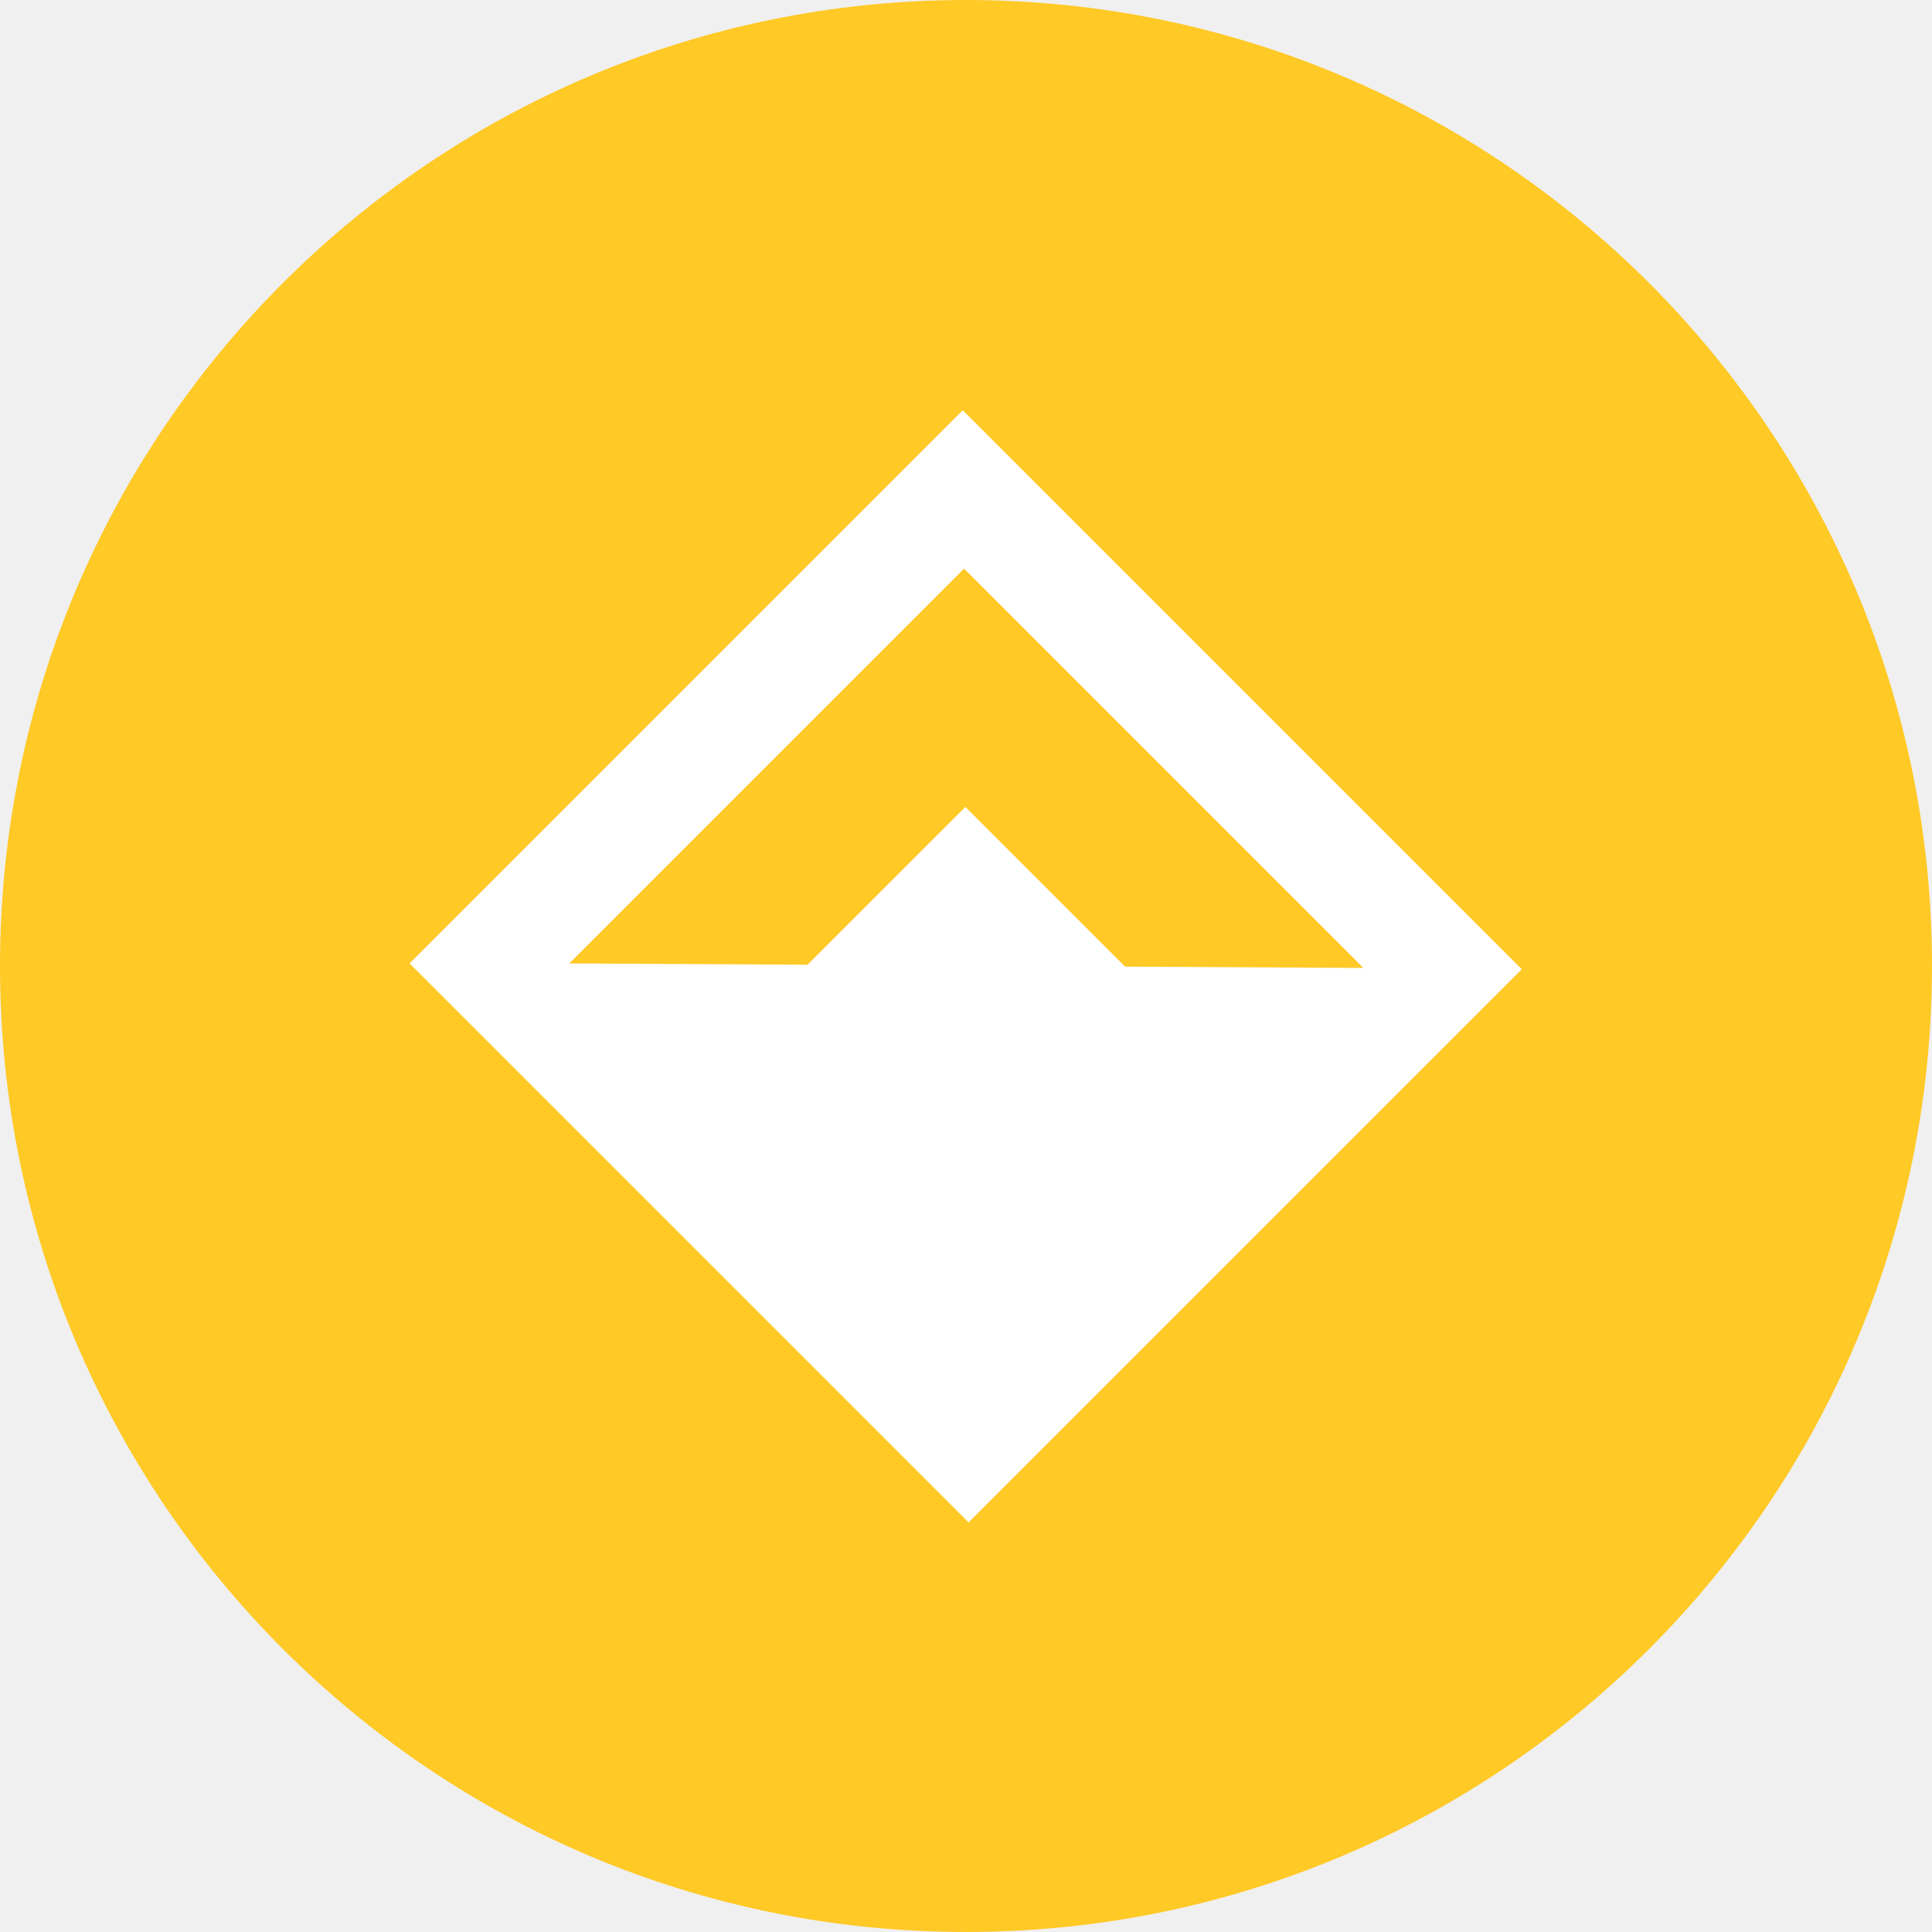
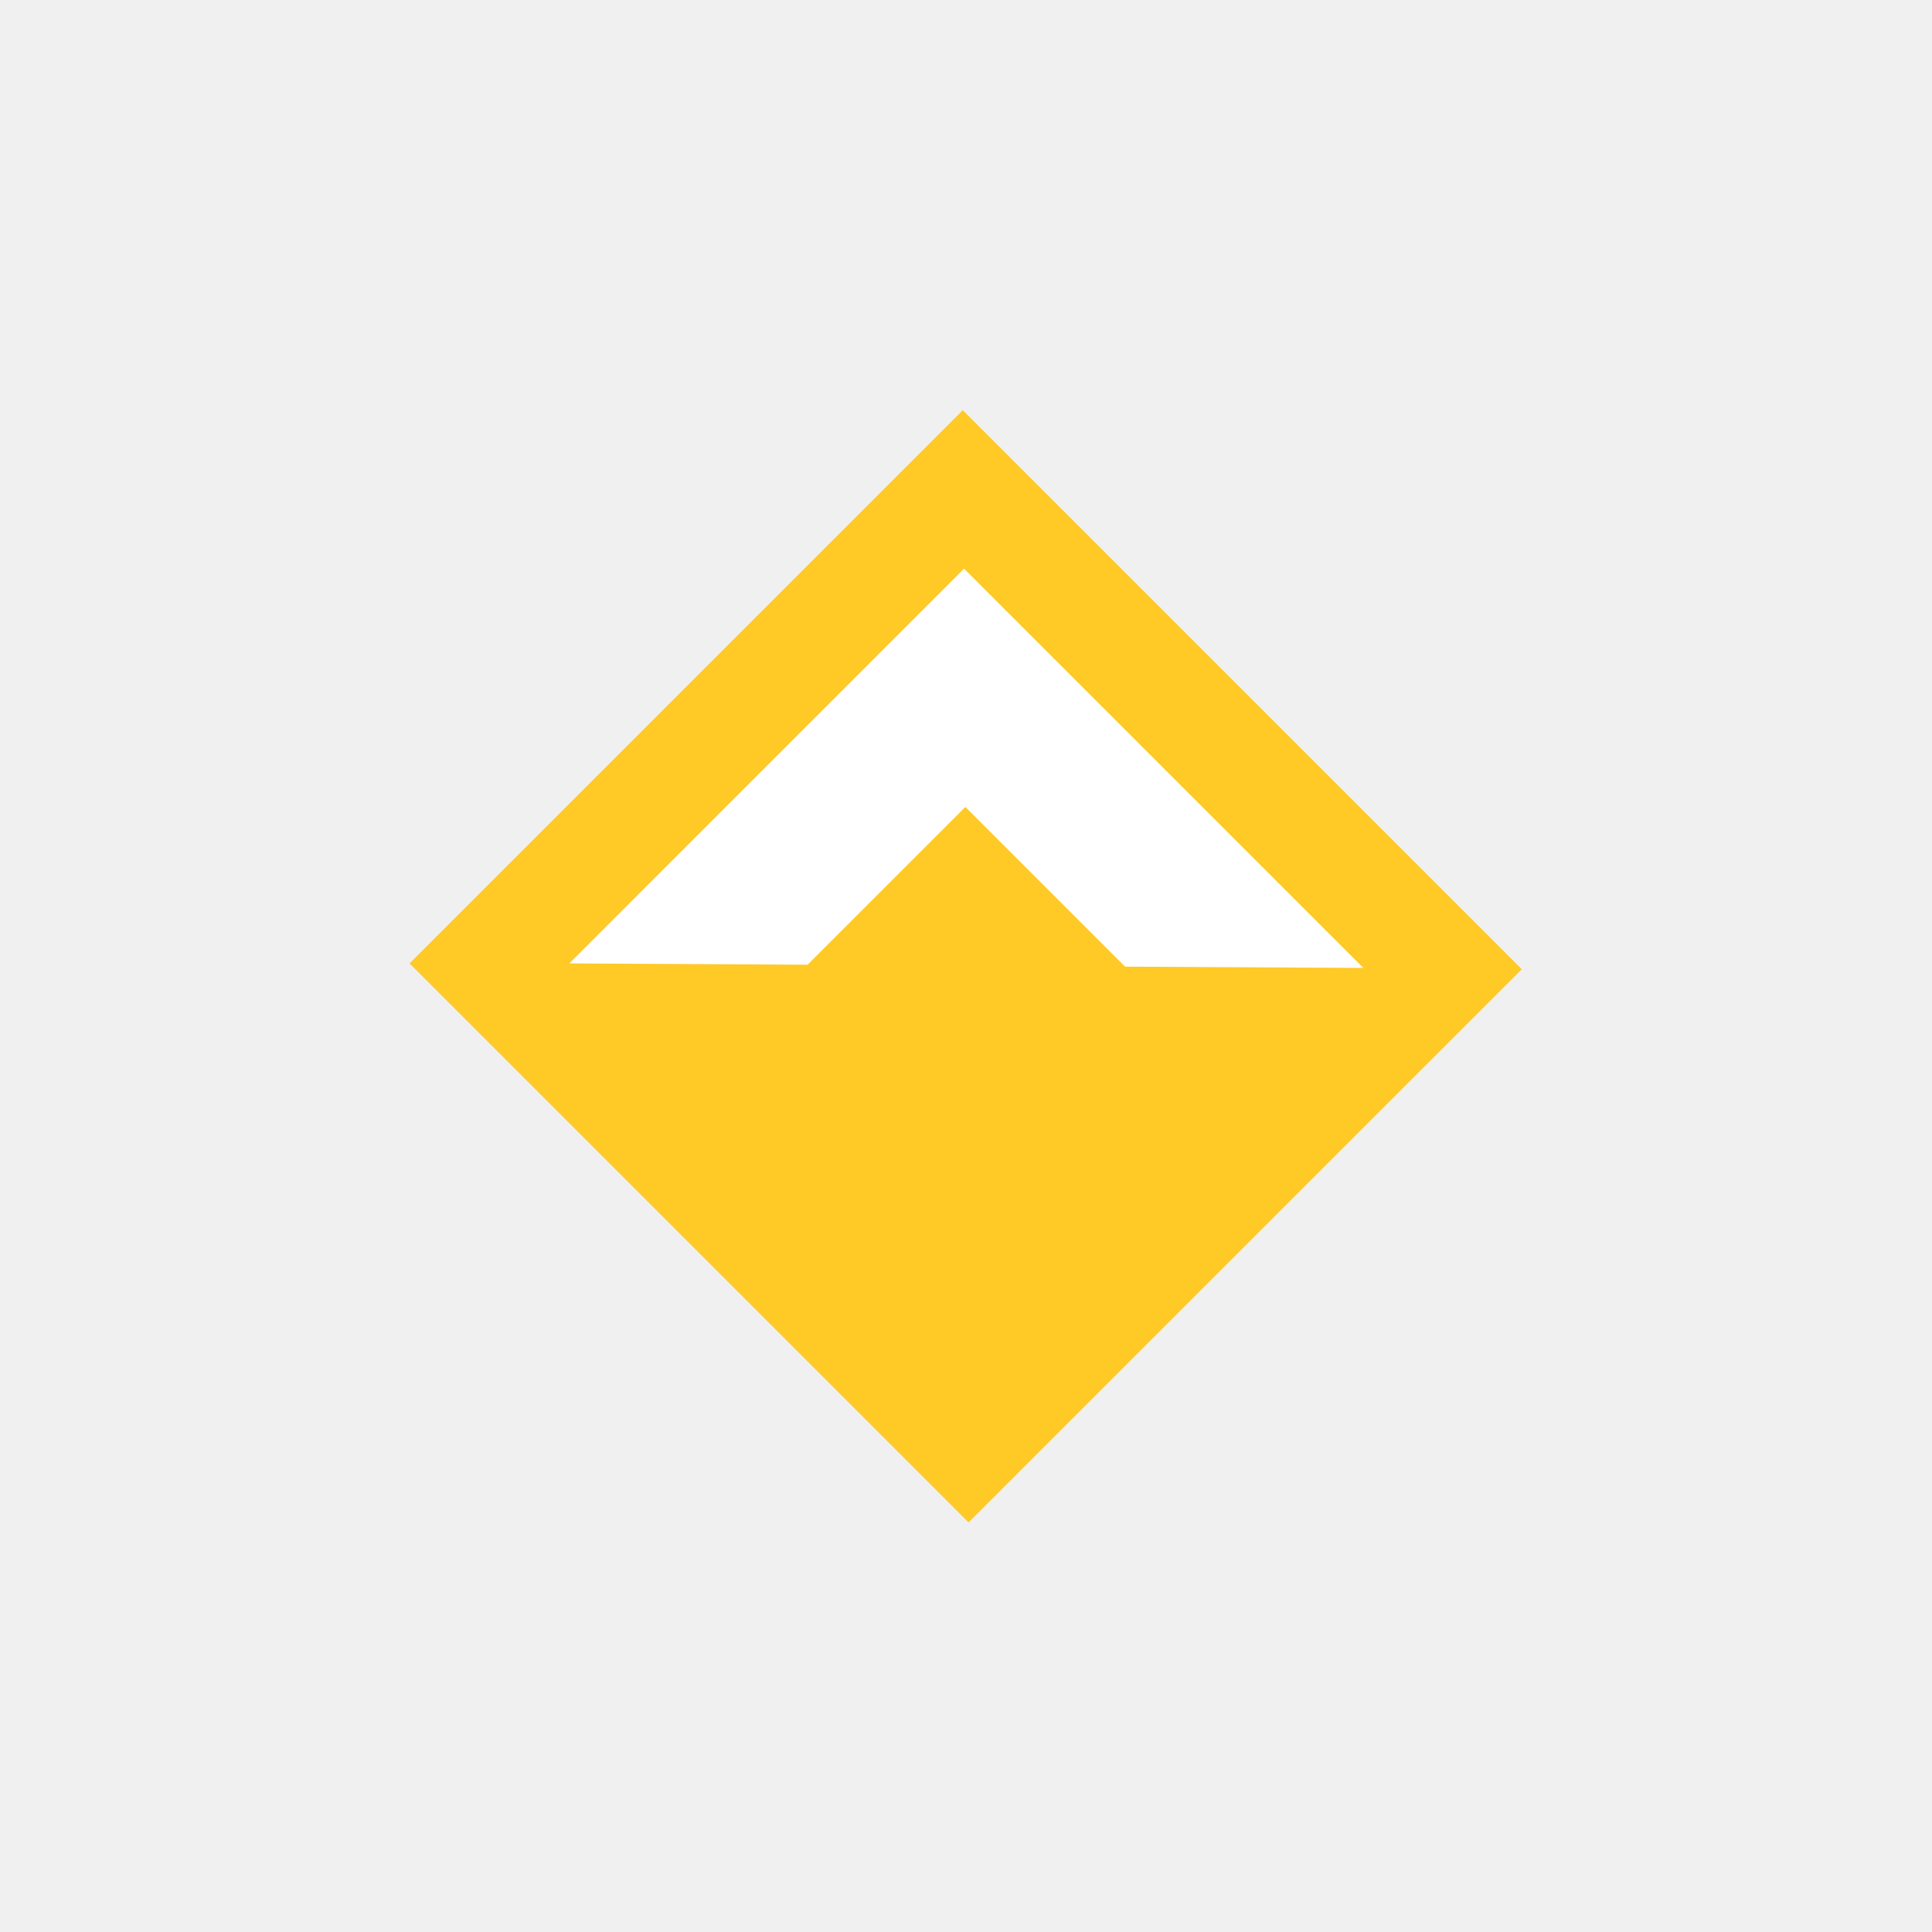
<svg xmlns="http://www.w3.org/2000/svg" version="1.1" id="Layer_1" x="0px" y="0px" viewBox="0 0 300 300" style="enable-background:new 0 0 300 300;" xml:space="preserve">
-   <style type="text/css">
- 	.st0{fill:#FFC926;}
- 	.st1{fill:#FFFFFF;}
- </style>
-   <g>
-     <circle class="st0" cx="150" cy="150" r="150" />
-   </g>
-   <path class="st1" d="M149.5,63.7l86.8,86.8l-85.9,85.9l-86.8-86.8L149.5,63.7z M174.7,150.1l37,0.2l-62-62l-61.3,61.3l37,0.2  l24.5-24.5L174.7,150.1z" />
+   <rect x="100" y="100" width="100" height="100" fill="white" transform="rotate(45 150 150)" />
+   <path fill="#FFC926" d="M149.5,63.7l86.8,86.8l-85.9,85.9l-86.8-86.8L149.5,63.7z M174.7,150.1l37,0.2l-62-62l-61.3,61.3l37,0.2   l24.5-24.5L174.7,150.1z" />
</svg>
